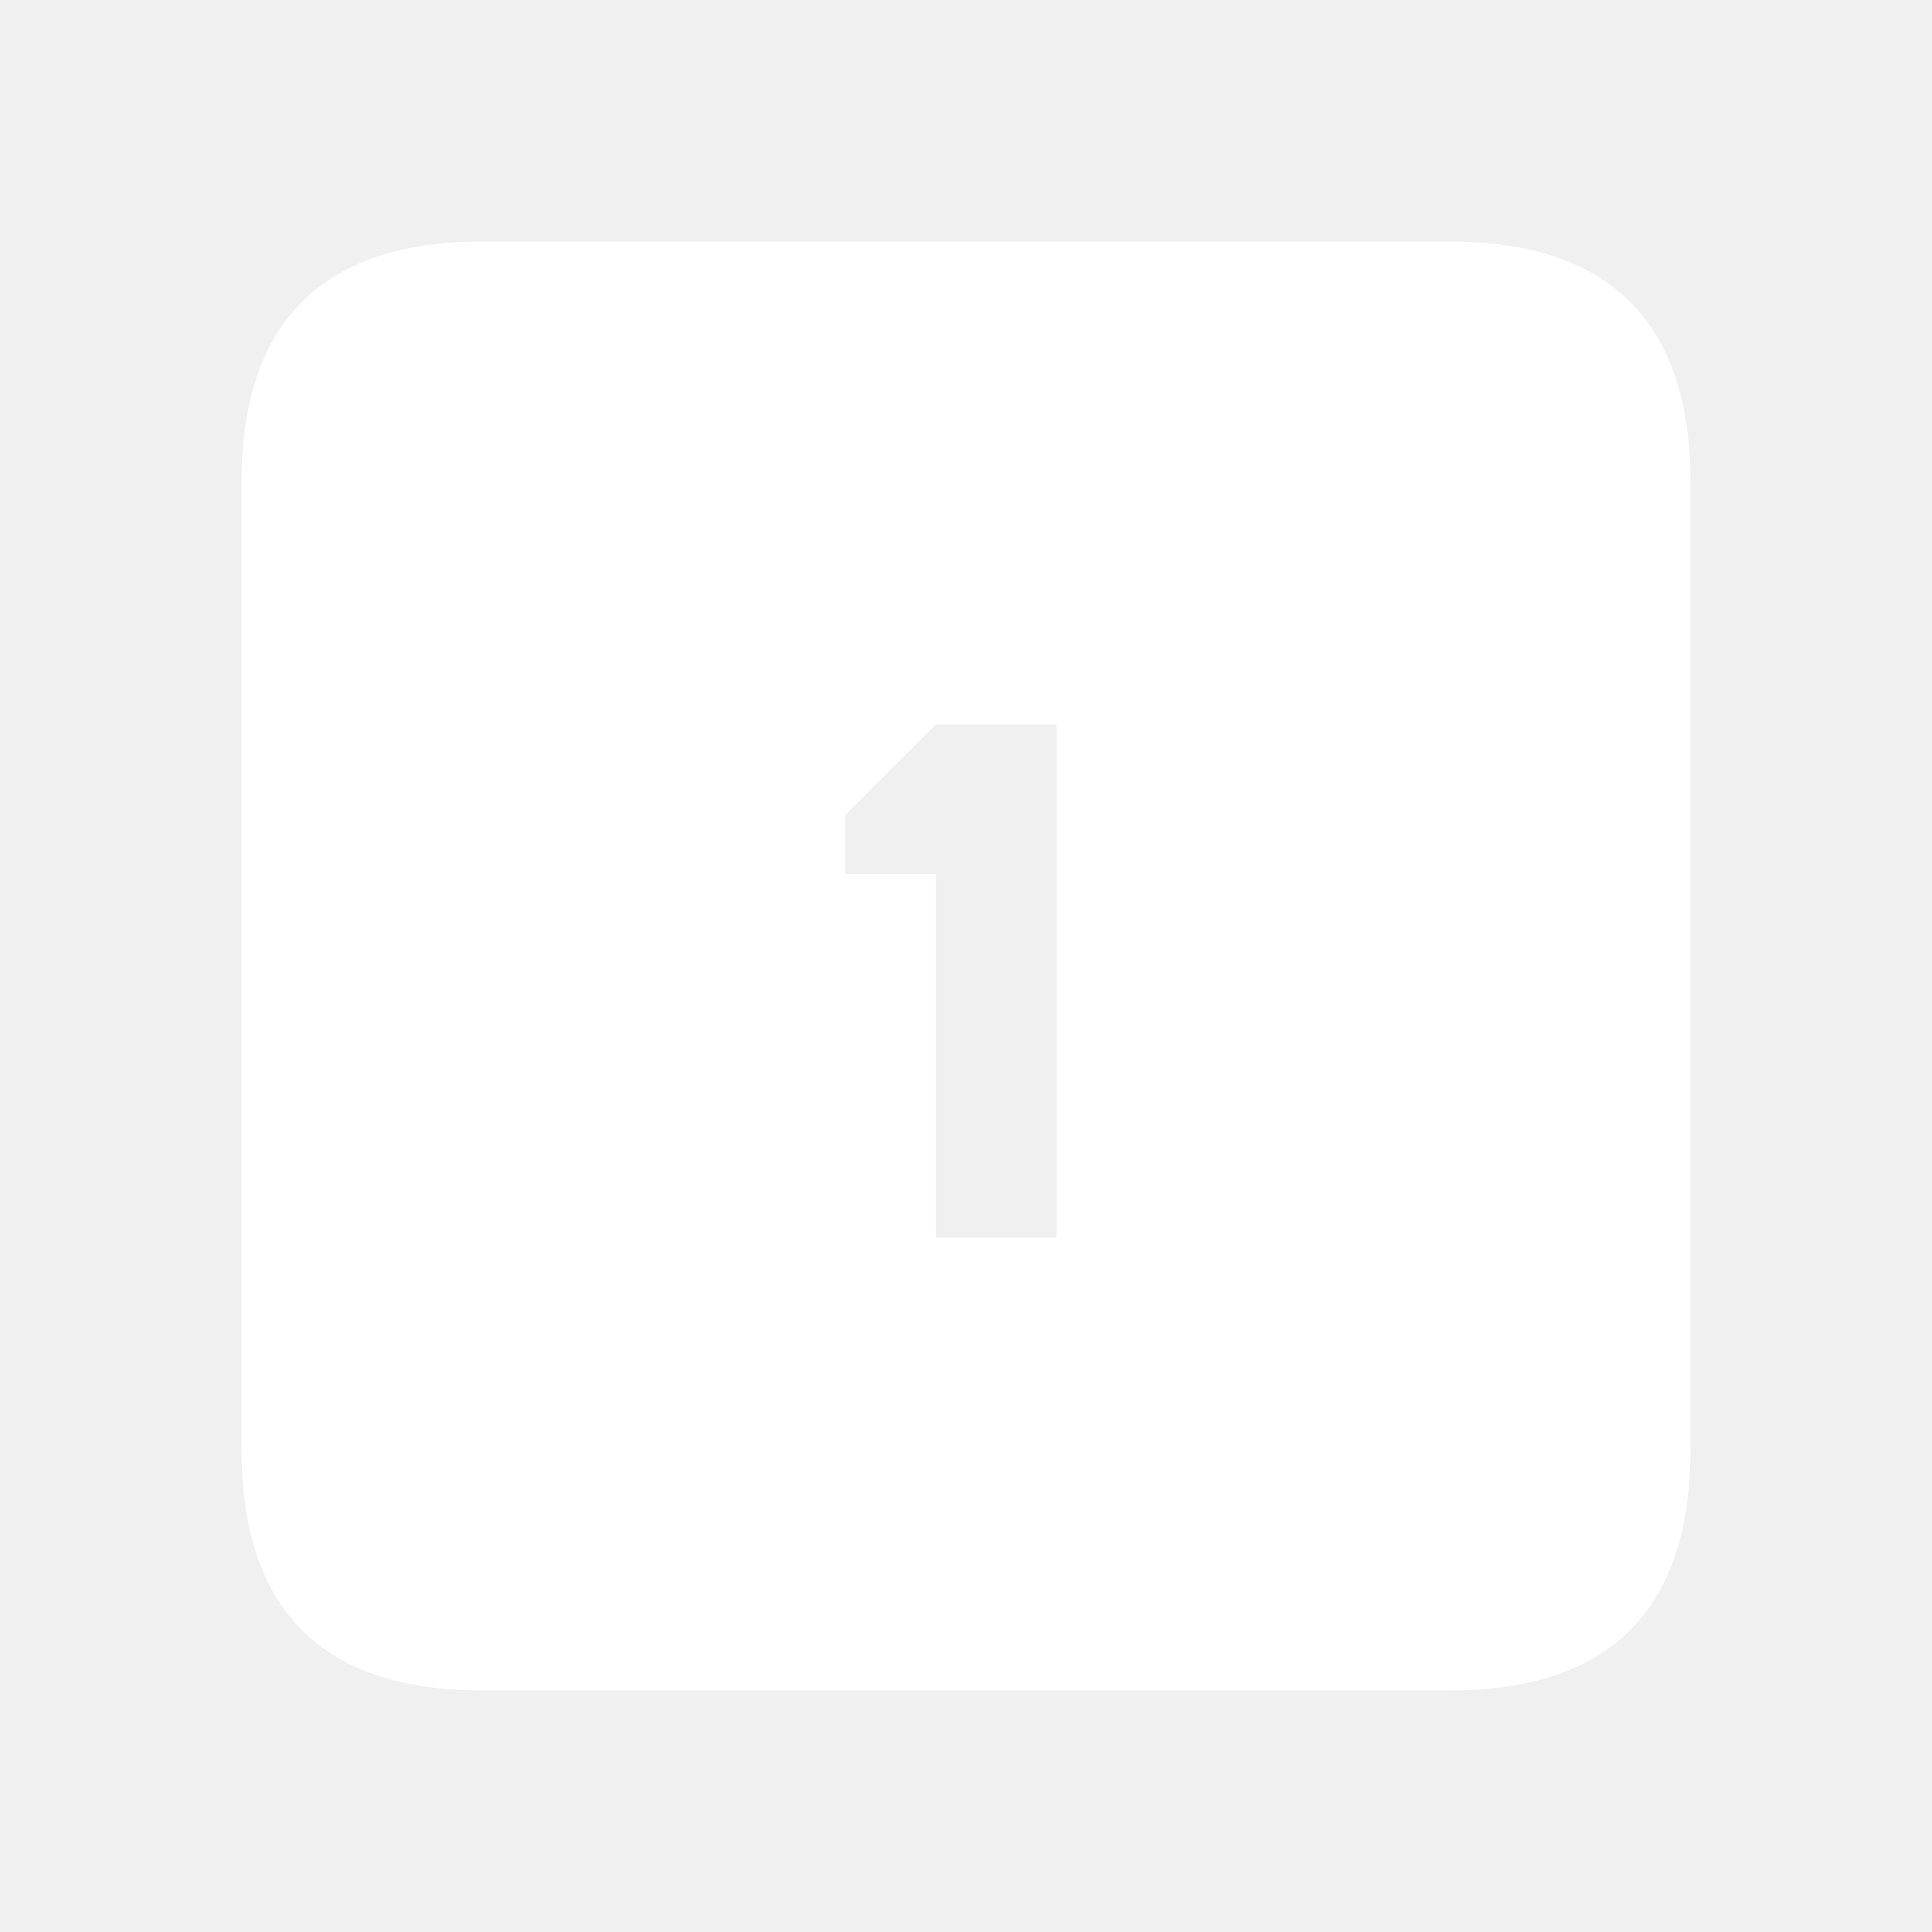
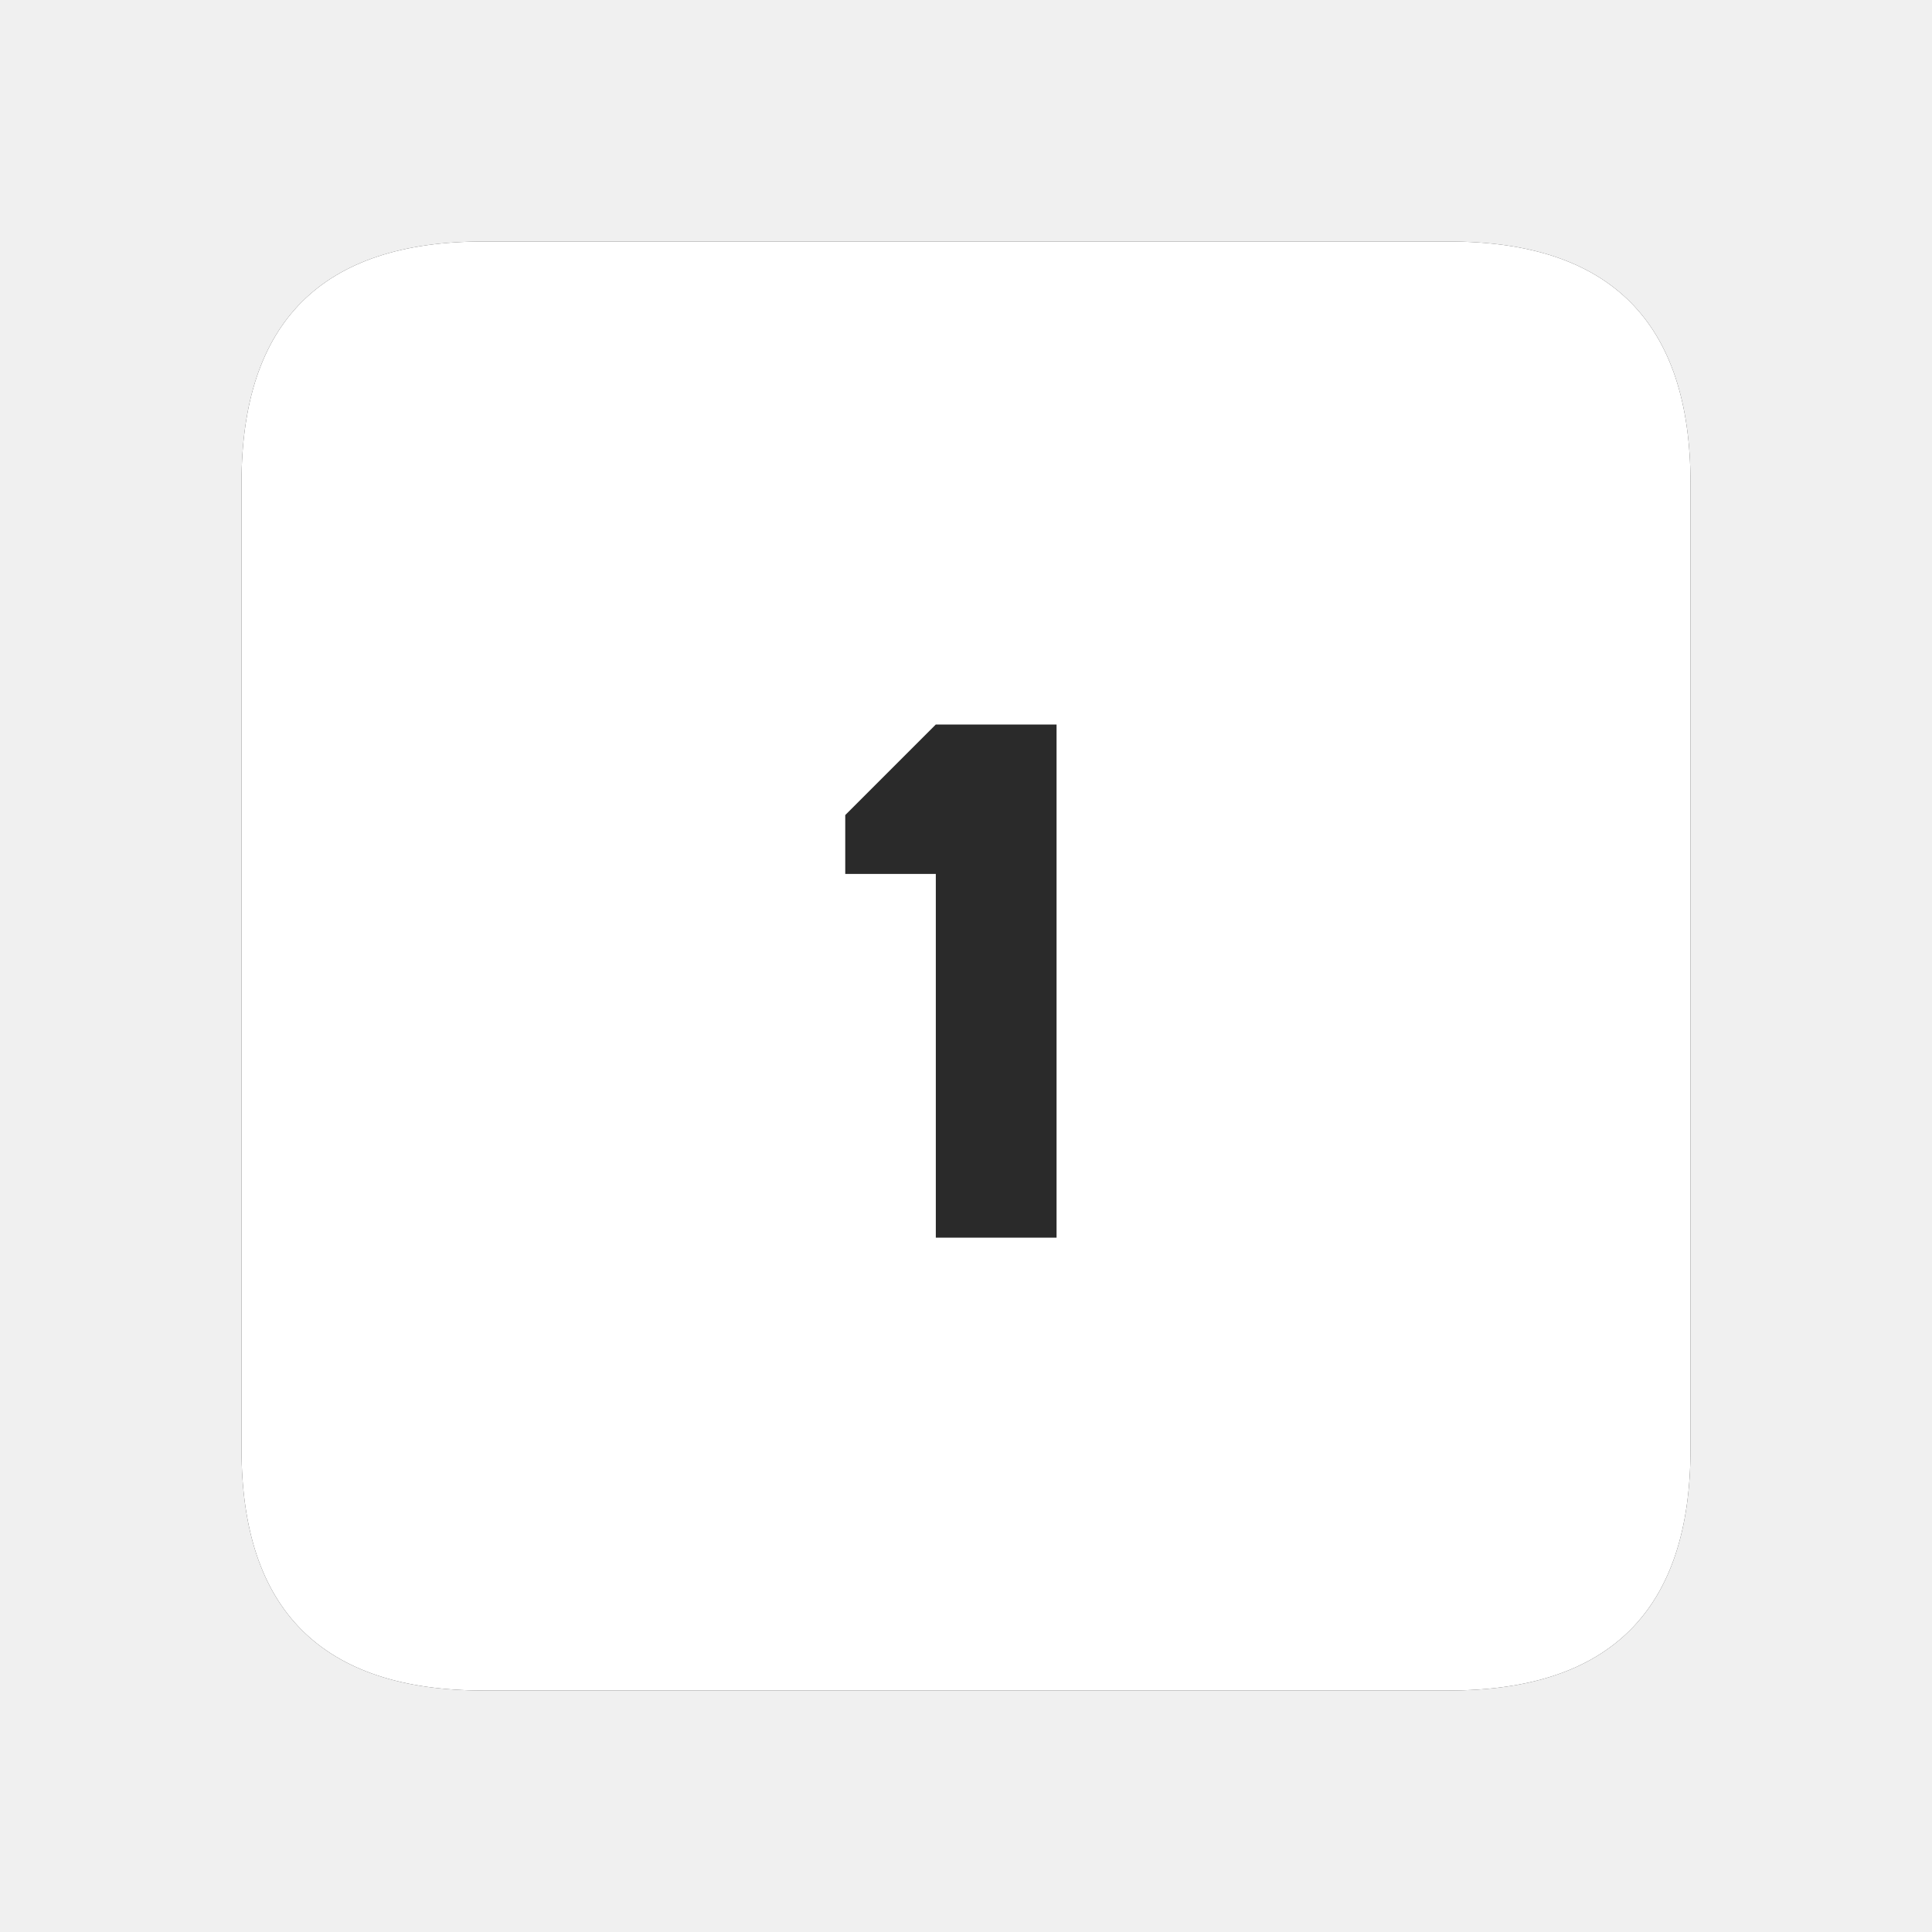
<svg xmlns="http://www.w3.org/2000/svg" width="64" height="64">
  <defs />
  <g>
+     <path stroke="none" fill="#2A2A2A" d="M16 8 L48 8 Q56 8 56 16 L56 48 Q56 56 48 56 L16 56 Q8 56 8 48 L8 16 Q8 8 16 8" />
    <path stroke="none" fill="#FFFFFF" d="M16 8 L48 8 Q56 8 56 16 L56 48 Q56 56 48 56 L16 56 Q8 56 8 48 L8 16 Q8 8 16 8 M35 24 L31 24 28 27 28 28.95 31 28.95 31 33.85 31 33.95 31 41 35 41 35 24" />
  </g>
</svg>
